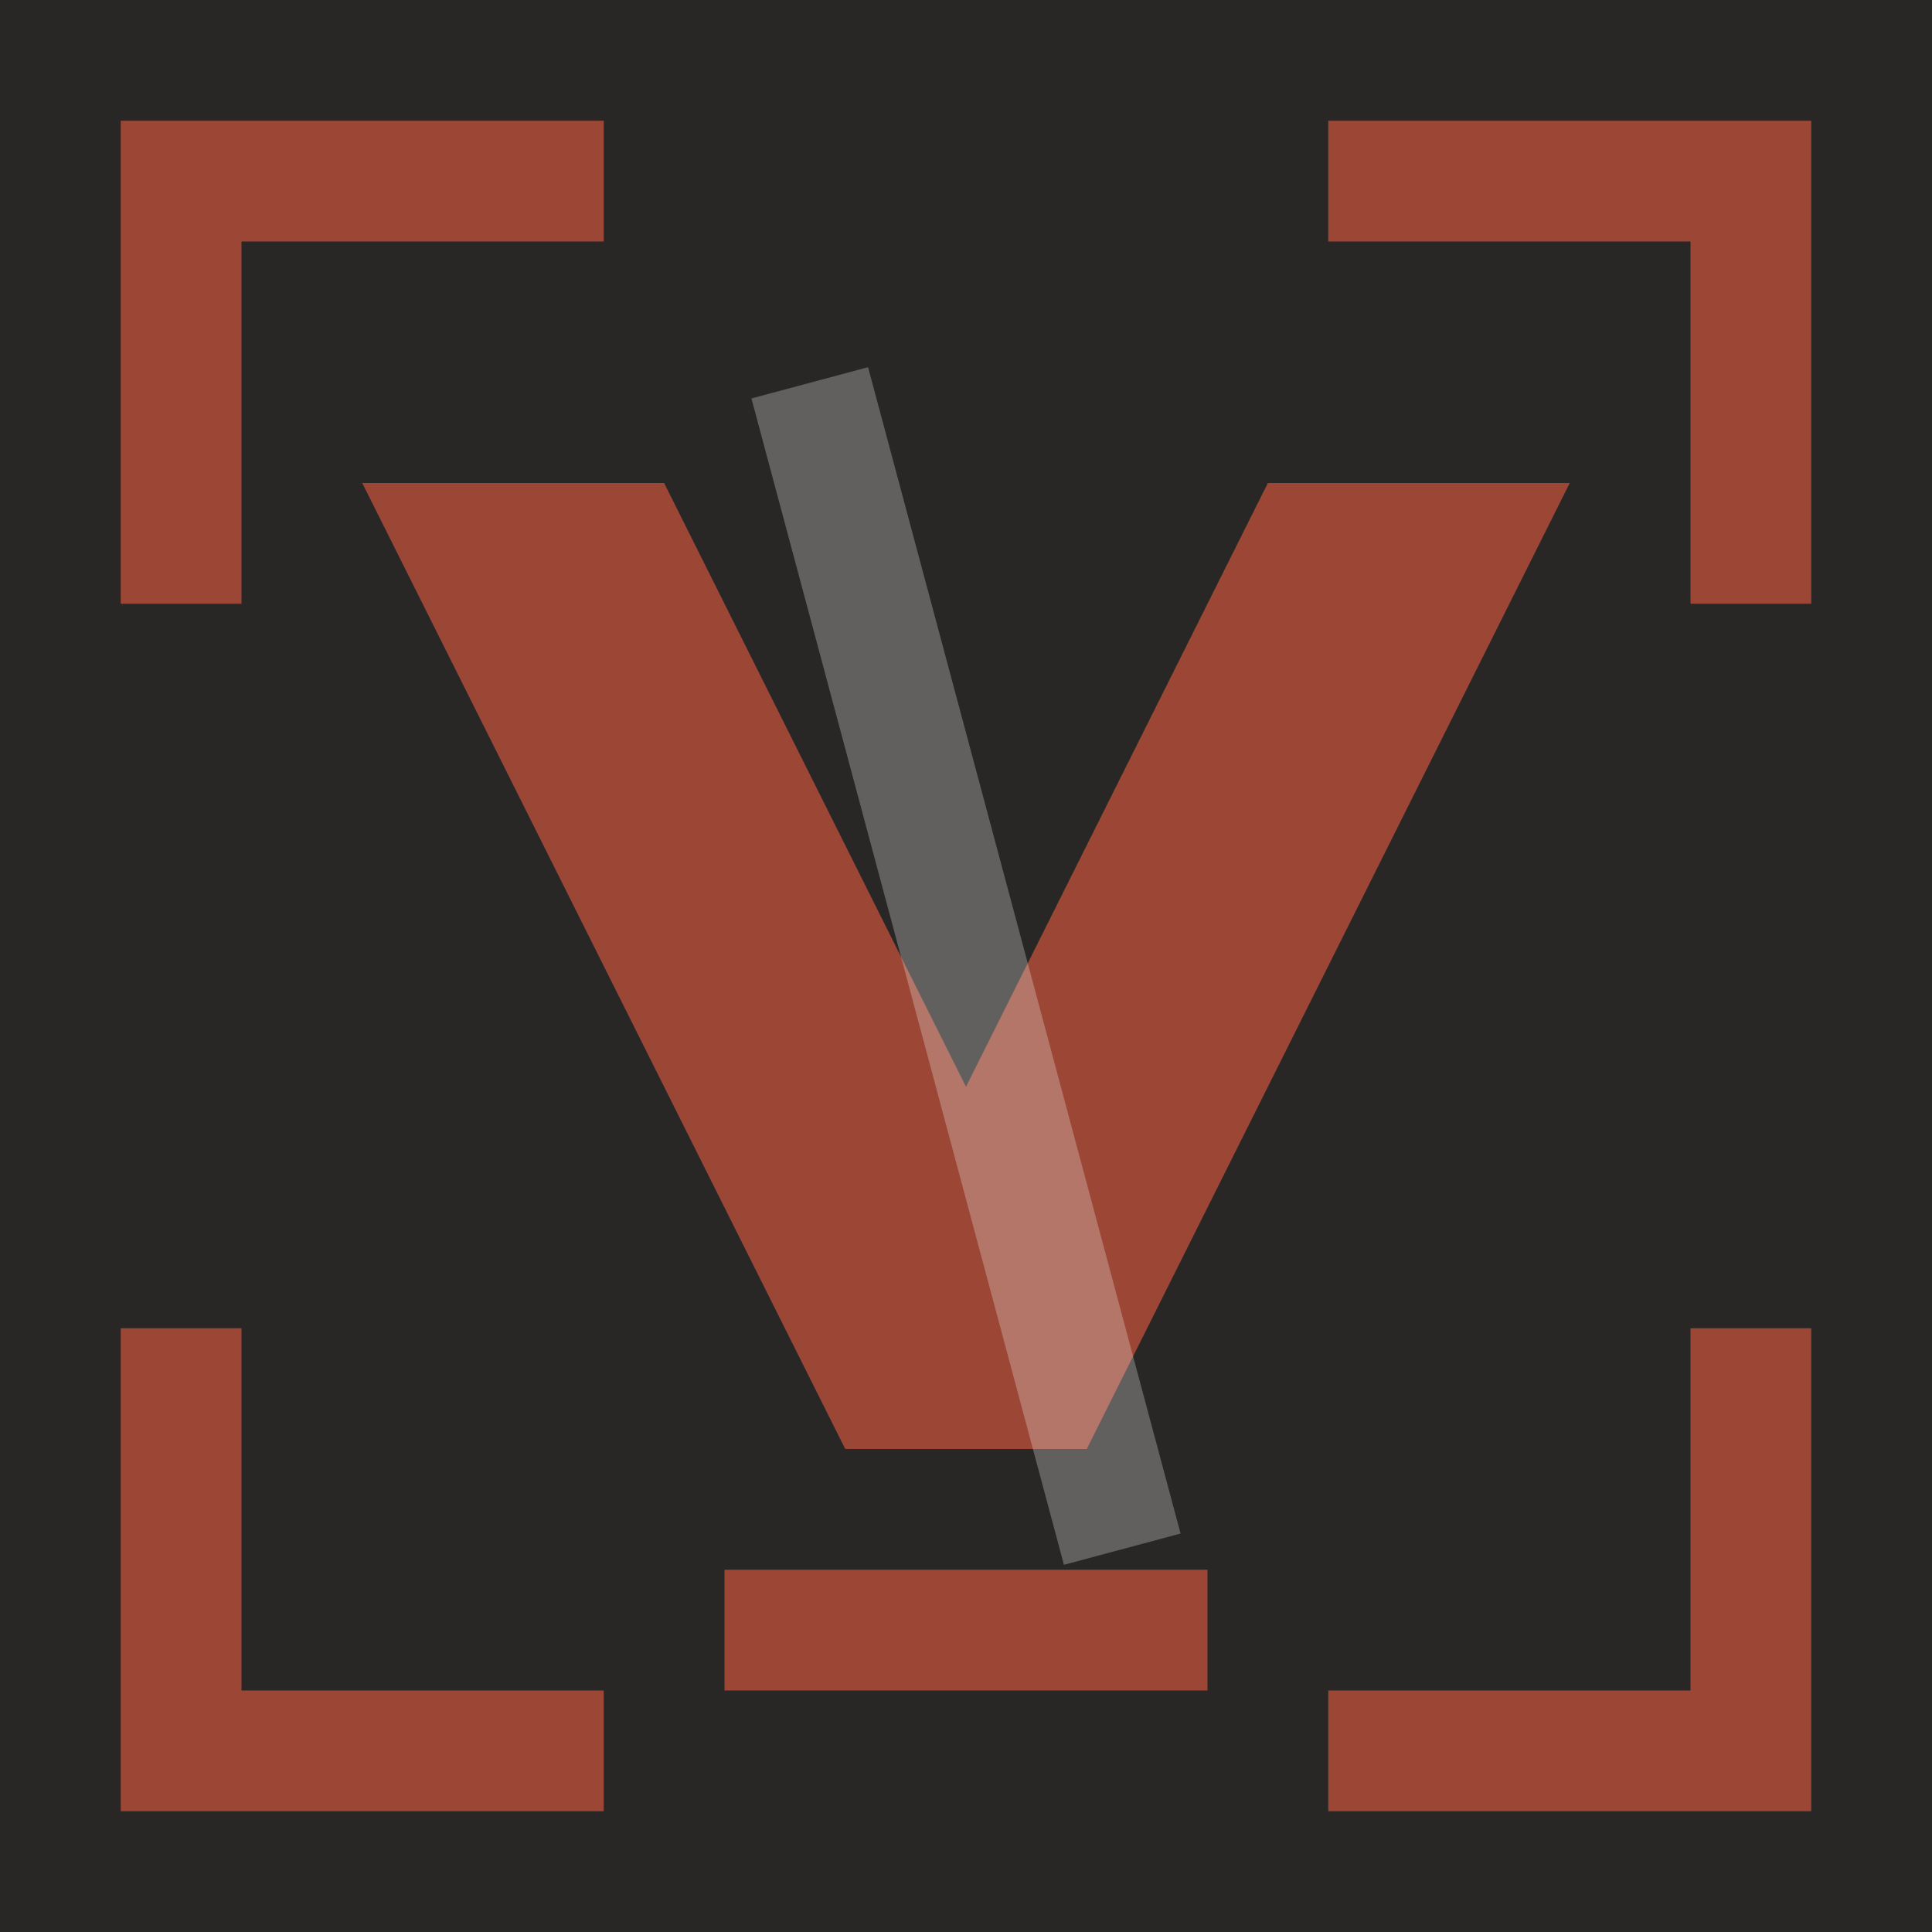
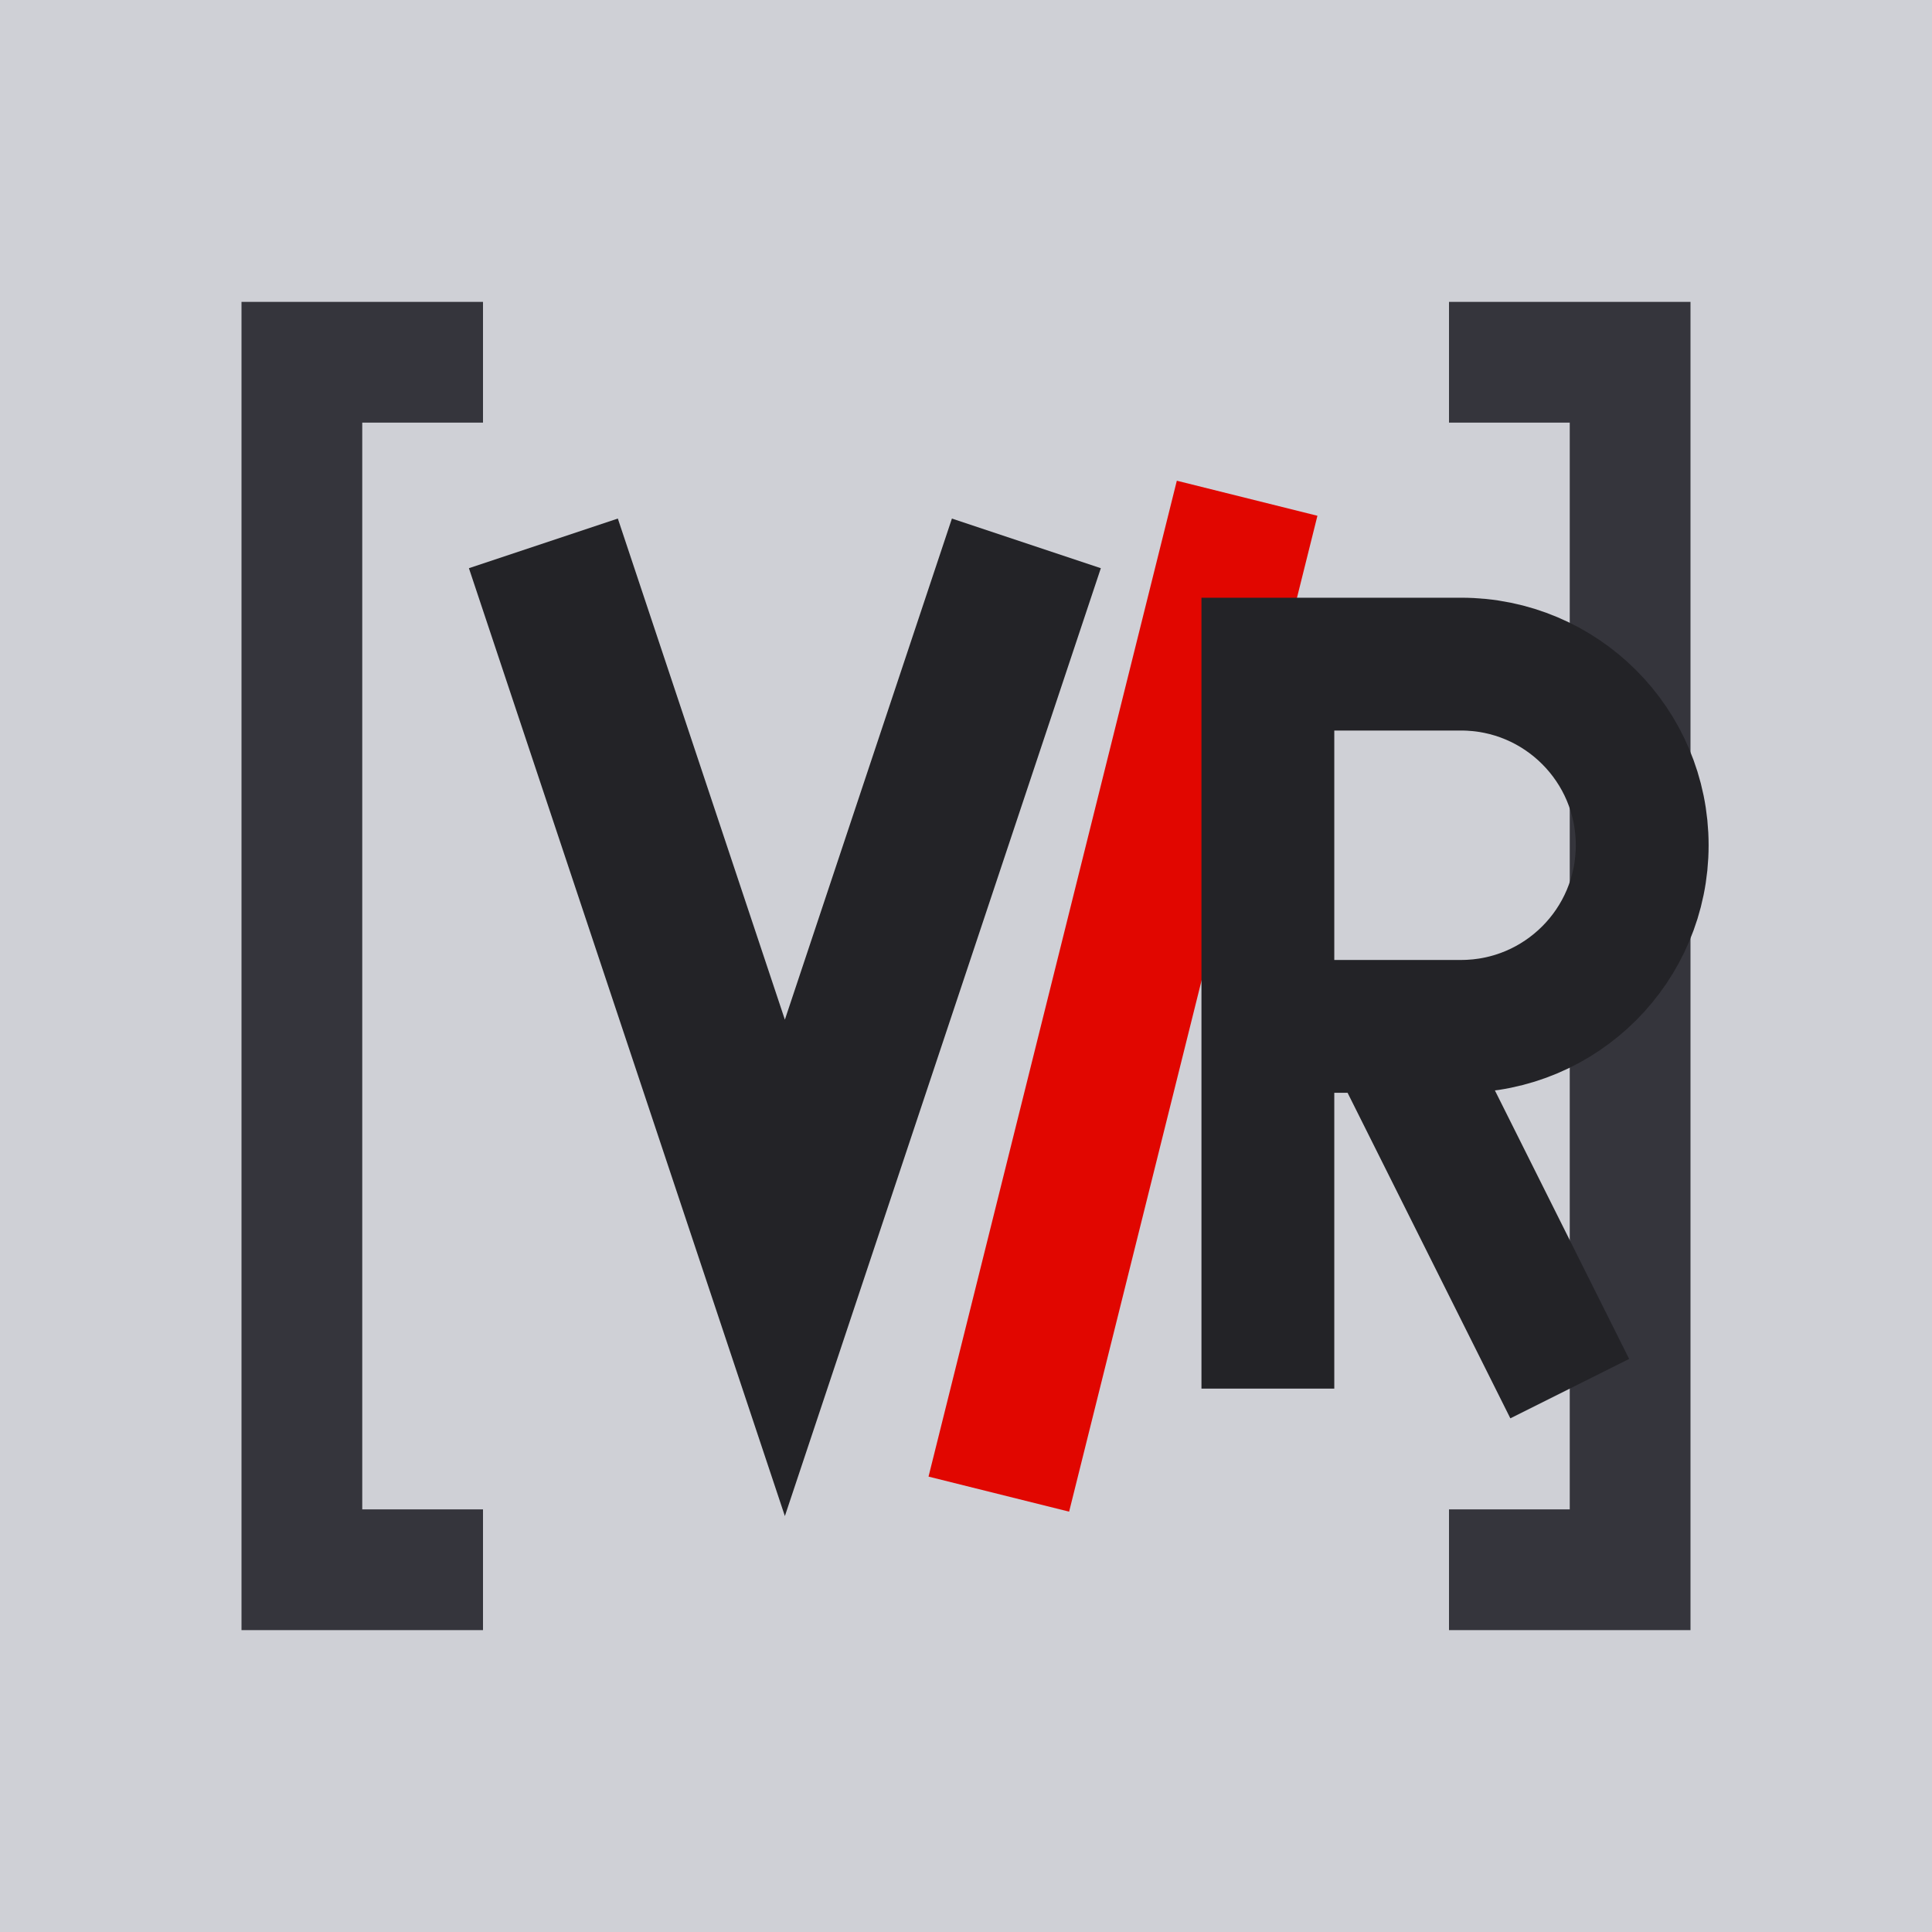
<svg xmlns="http://www.w3.org/2000/svg" viewBox="0 0 32 32">
-   <rect width="32" height="32" fill="#292726" />
-   <path d="M2 2 L2 10 L4 10 L4 4 L10 4 L10 2 Z" fill="#9c4635" />
-   <path d="M30 2 L30 10 L28 10 L28 4 L22 4 L22 2 Z" fill="#9c4635" />
-   <path d="M2 30 L2 22 L4 22 L4 28 L10 28 L10 30 Z" fill="#9c4635" />
-   <path d="M30 30 L30 22 L28 22 L28 28 L22 28 L22 30 Z" fill="#9c4635" />
-   <polygon points="6,8 11,8 16,18 21,8 26,8 18,24 14,24" fill="#9c4635" />
-   <rect x="15" y="6" width="2" height="20" fill="#E8E6E3" opacity="0.3" transform="rotate(-15 16 16)" />
-   <rect x="12" y="26" width="8" height="2" fill="#9c4635">
-     <animate attributeName="opacity" values="1;0.3;1" dur="1.2s" repeatCount="indefinite" />
-   </rect>
+   <rect width="32" height="32" fill="#cfd0d6" />
+   <path d="M8 6 H5 V26 H8" fill="none" stroke="#35353c" stroke-width="2" />
+   <path d="M24 6 H27 V26 H24" fill="none" stroke="#35353c" stroke-width="2" />
+   <path d="M9 9 L13 21 L17 9" fill="none" stroke="#232327" stroke-width="2.6" />
+   <rect x="17.4" y="8" width="2.4" height="17" fill="#e10600" transform="rotate(14 18.6 16.5)" />
+   <path d="M21 23 V11 H24.2 A2.6 2.6 0 0 1 24.2 17 H21 M23 17 L26 23" fill="none" stroke="#232327" stroke-width="2.2" />
</svg>
